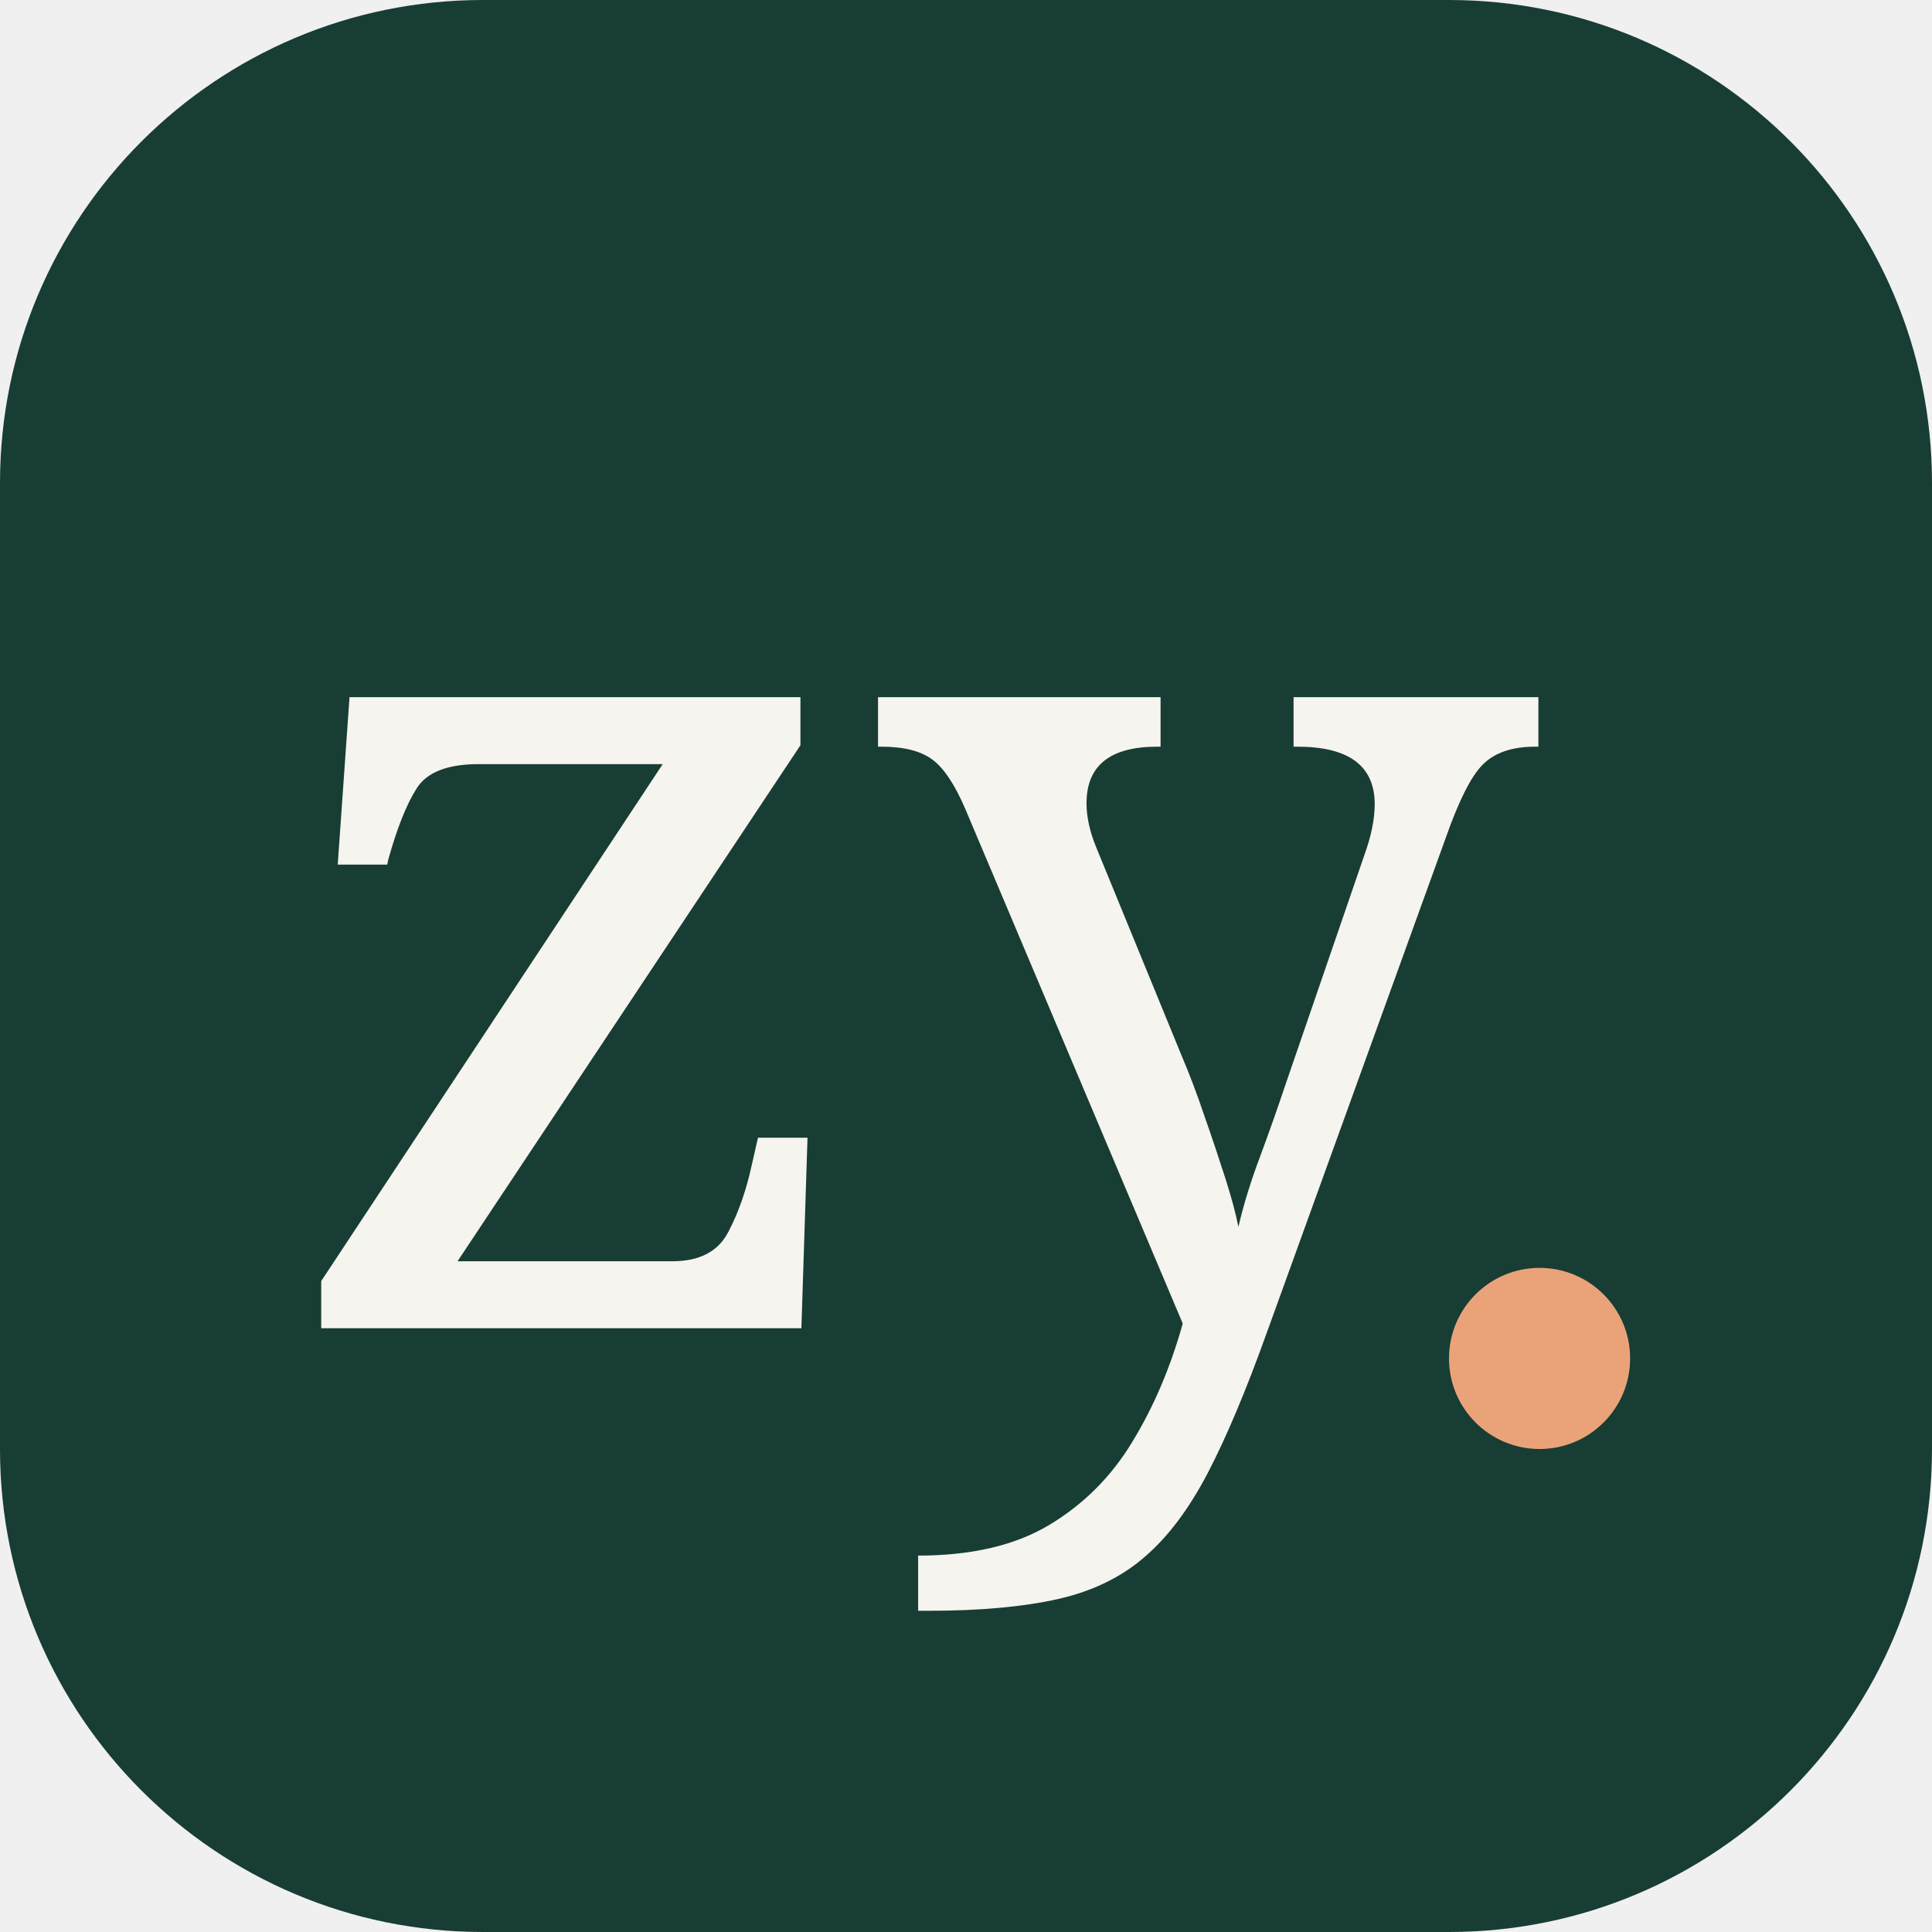
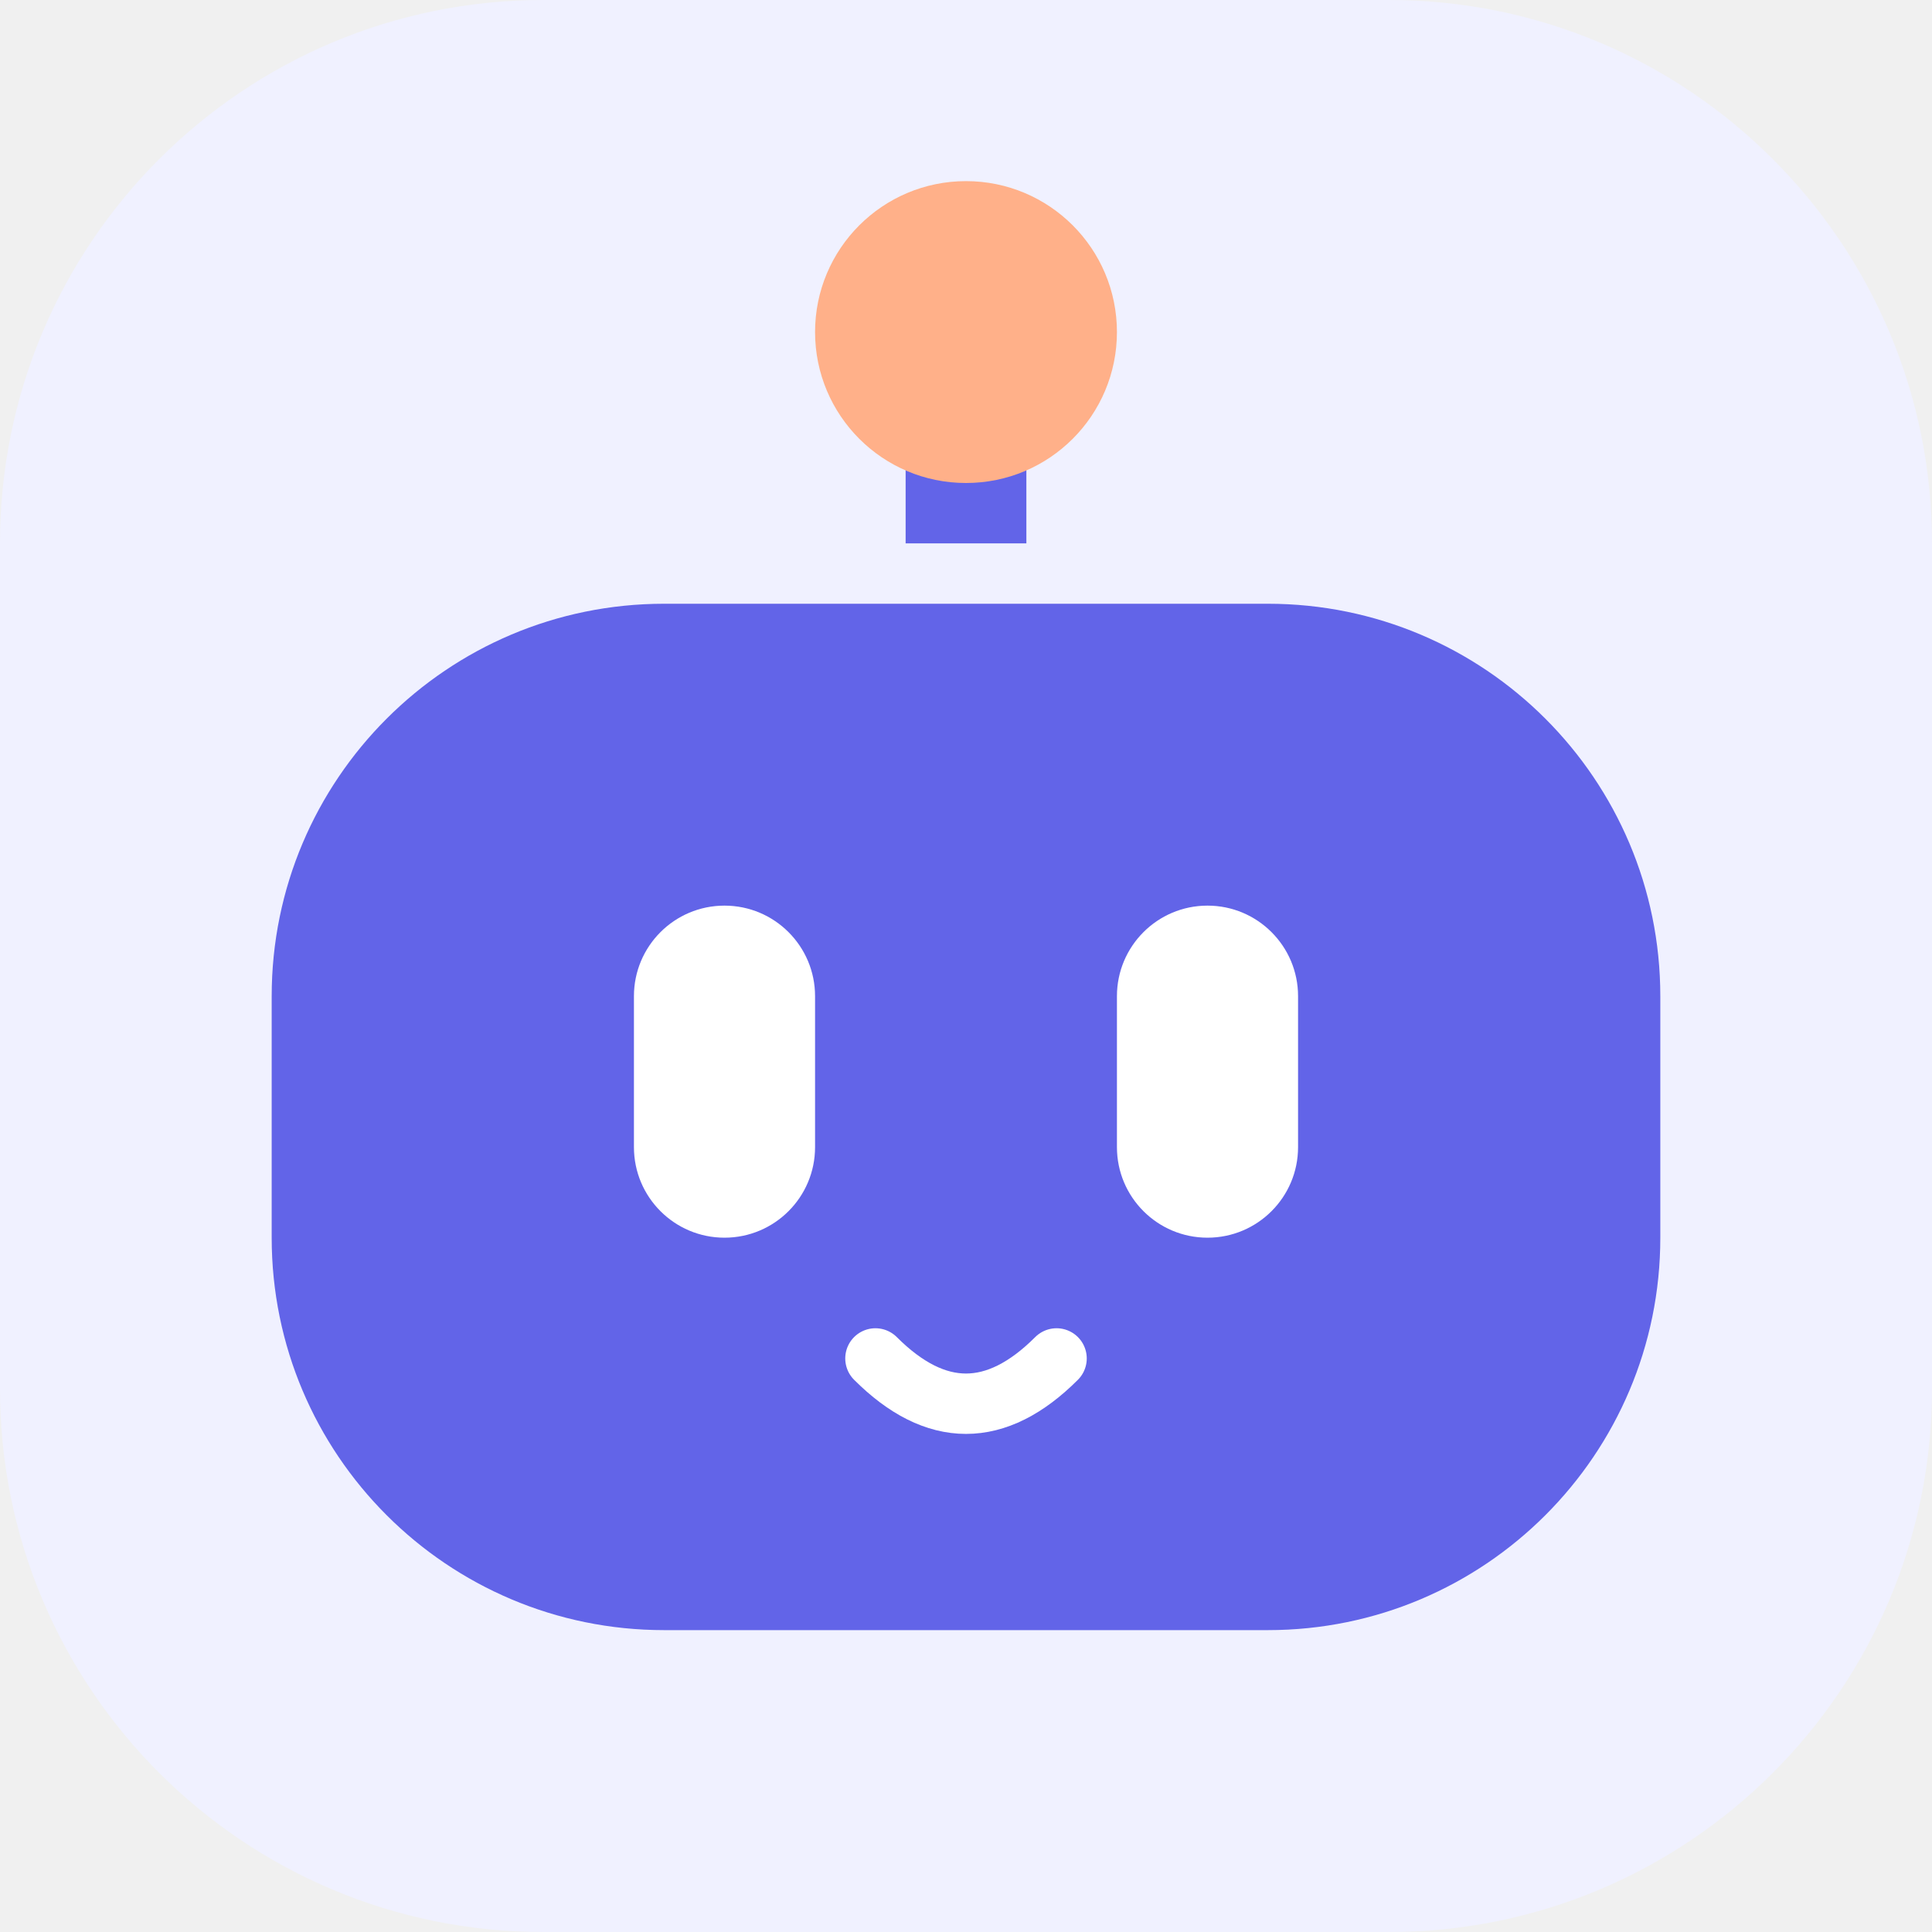
<svg xmlns="http://www.w3.org/2000/svg" viewBox="0 0 64 64">
-   <rect width="64" height="64" rx="16" fill="#183d34" />
-   <text x="9" y="44" font-family="Georgia,serif" font-size="39" fill="#f6f4ee">zy</text>
-   <circle cx="51" cy="45" r="3" fill="#eaa379" />
+   <rect width="64" height="64" rx="18" fill="#f0f1ff" />
+   <path d="M32 18v-6" stroke="#6264e8" stroke-width="4" />
+   <circle cx="32" cy="11" r="5" fill="#ffb089" />
+   <rect x="9" y="20" width="46" height="34" rx="13" fill="#6264e8" />
+   <rect x="21" y="30" width="6" height="11" rx="3" fill="white" />
+   <rect x="37" y="30" width="6" height="11" rx="3" fill="white" />
+   <path d="M29 45q3 3 6 0" stroke="white" stroke-width="2" fill="none" stroke-linecap="round" />
</svg>
